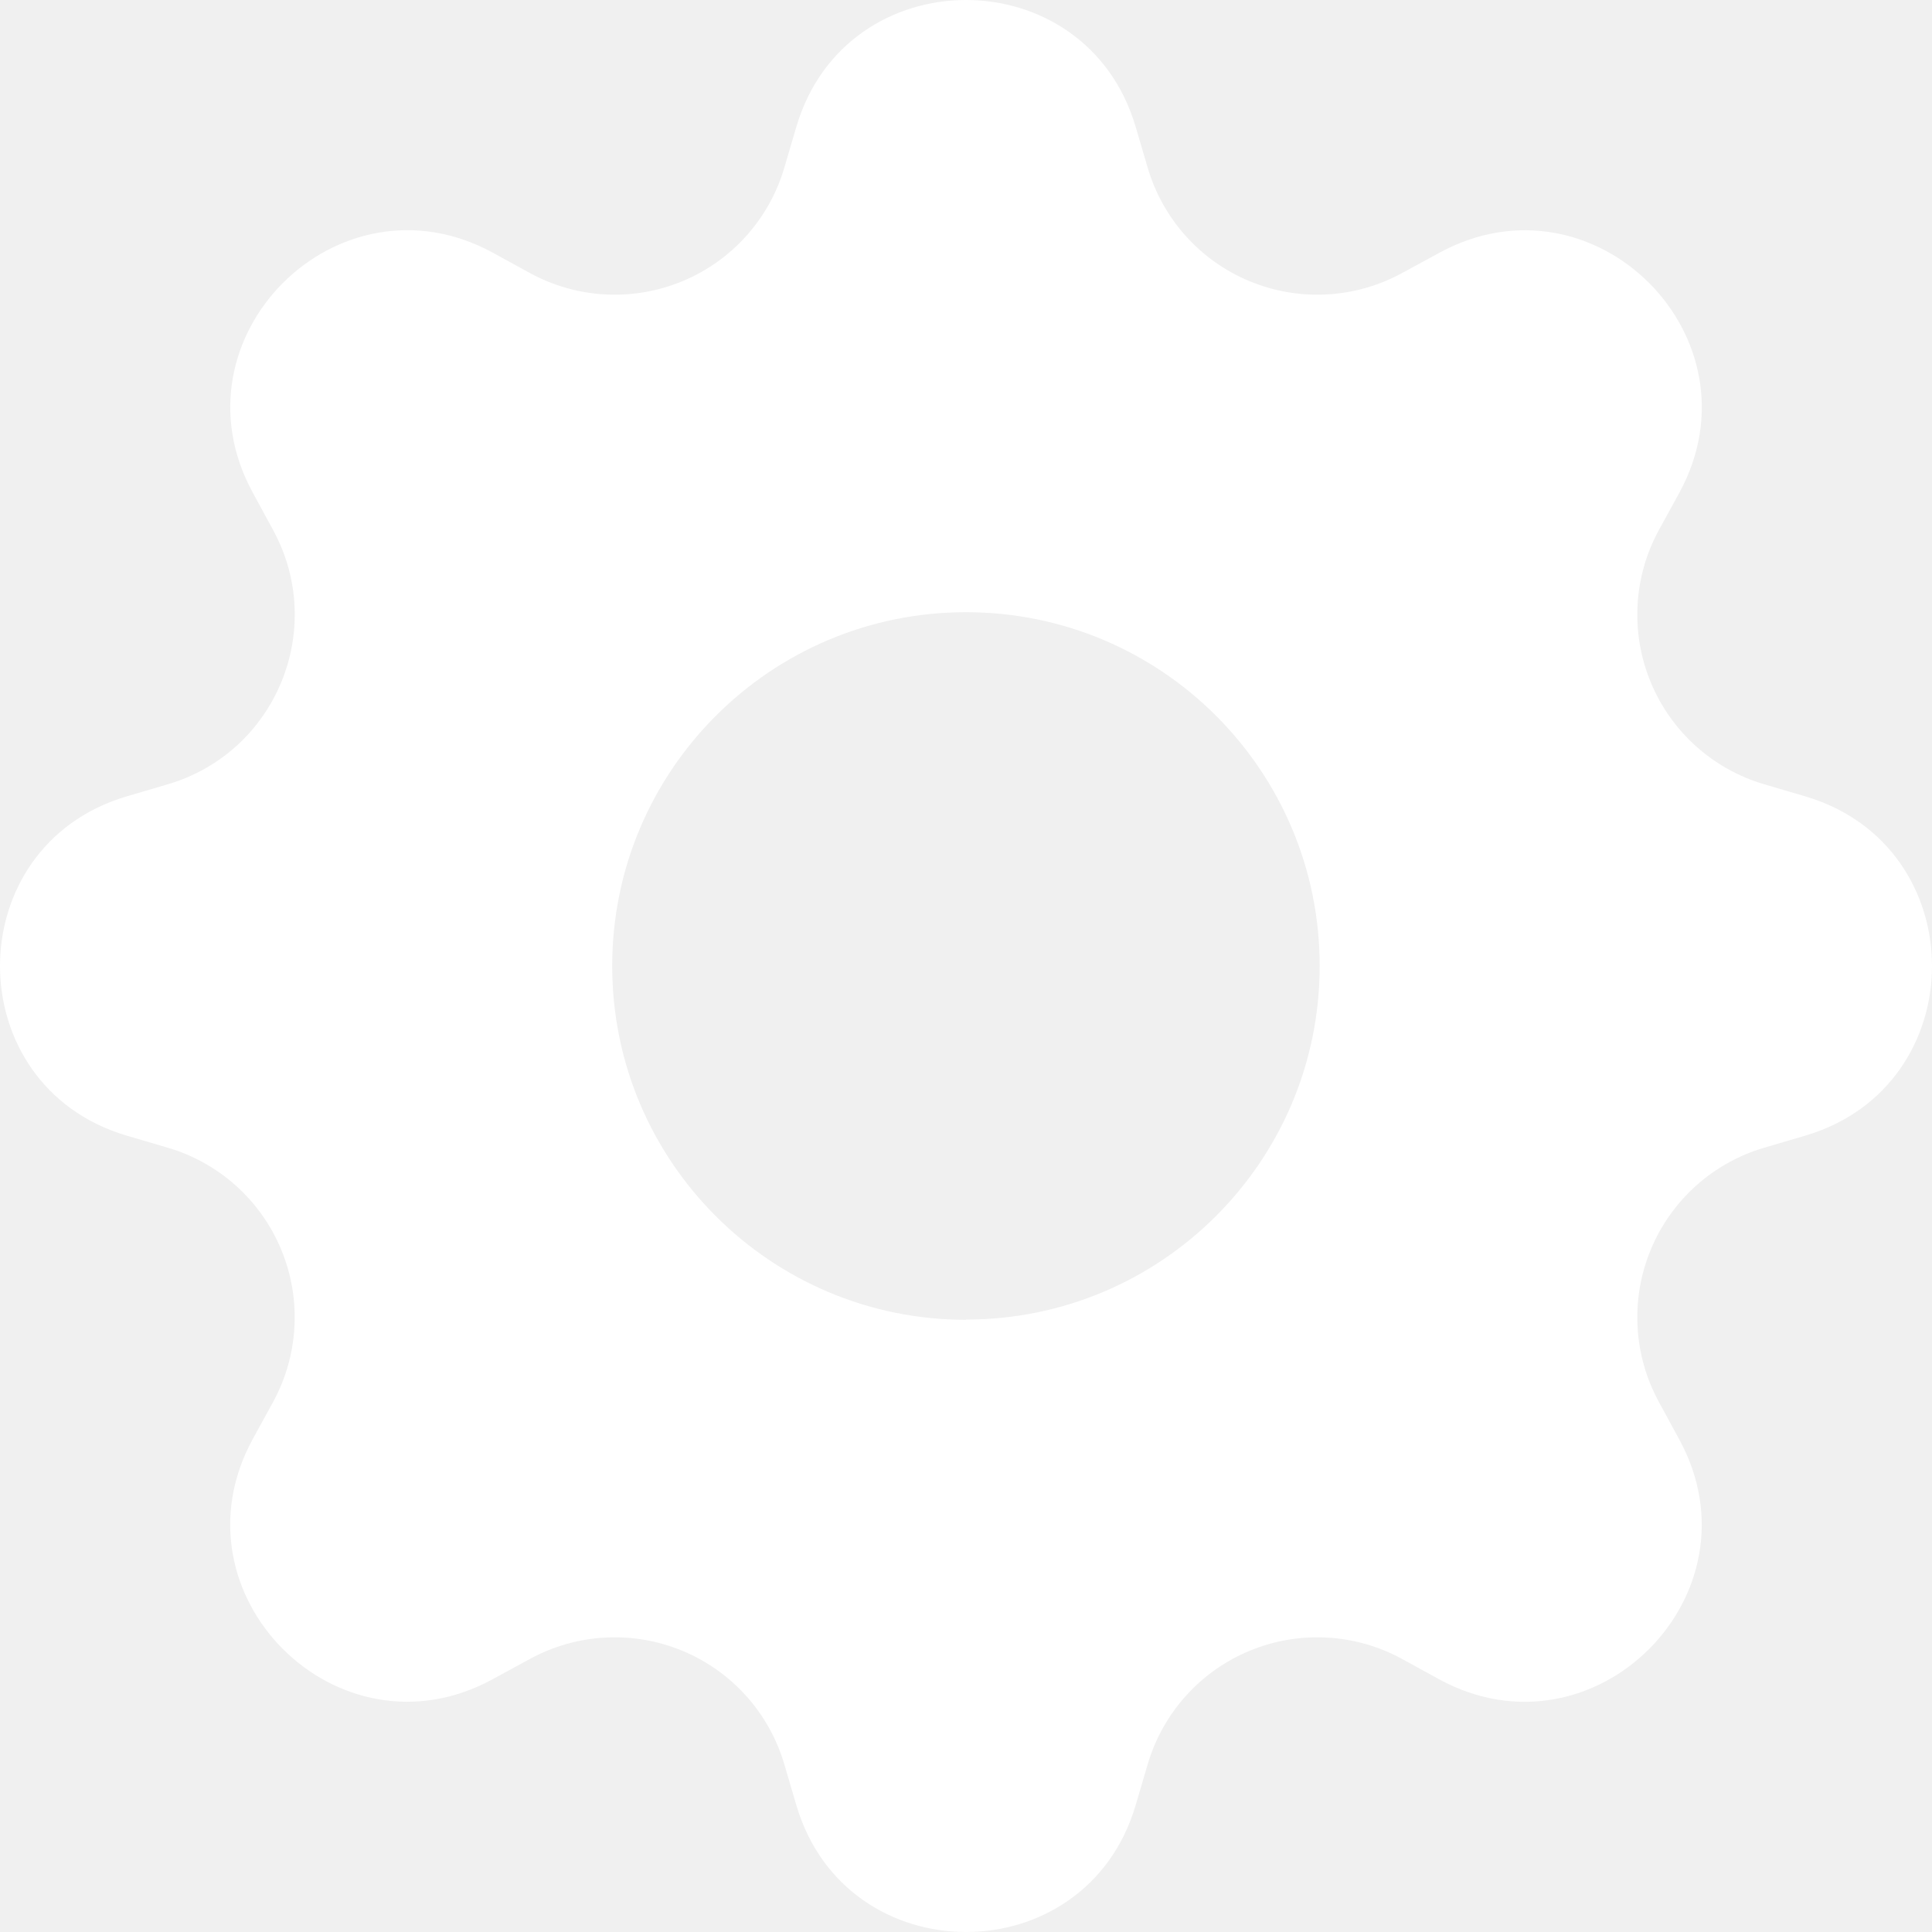
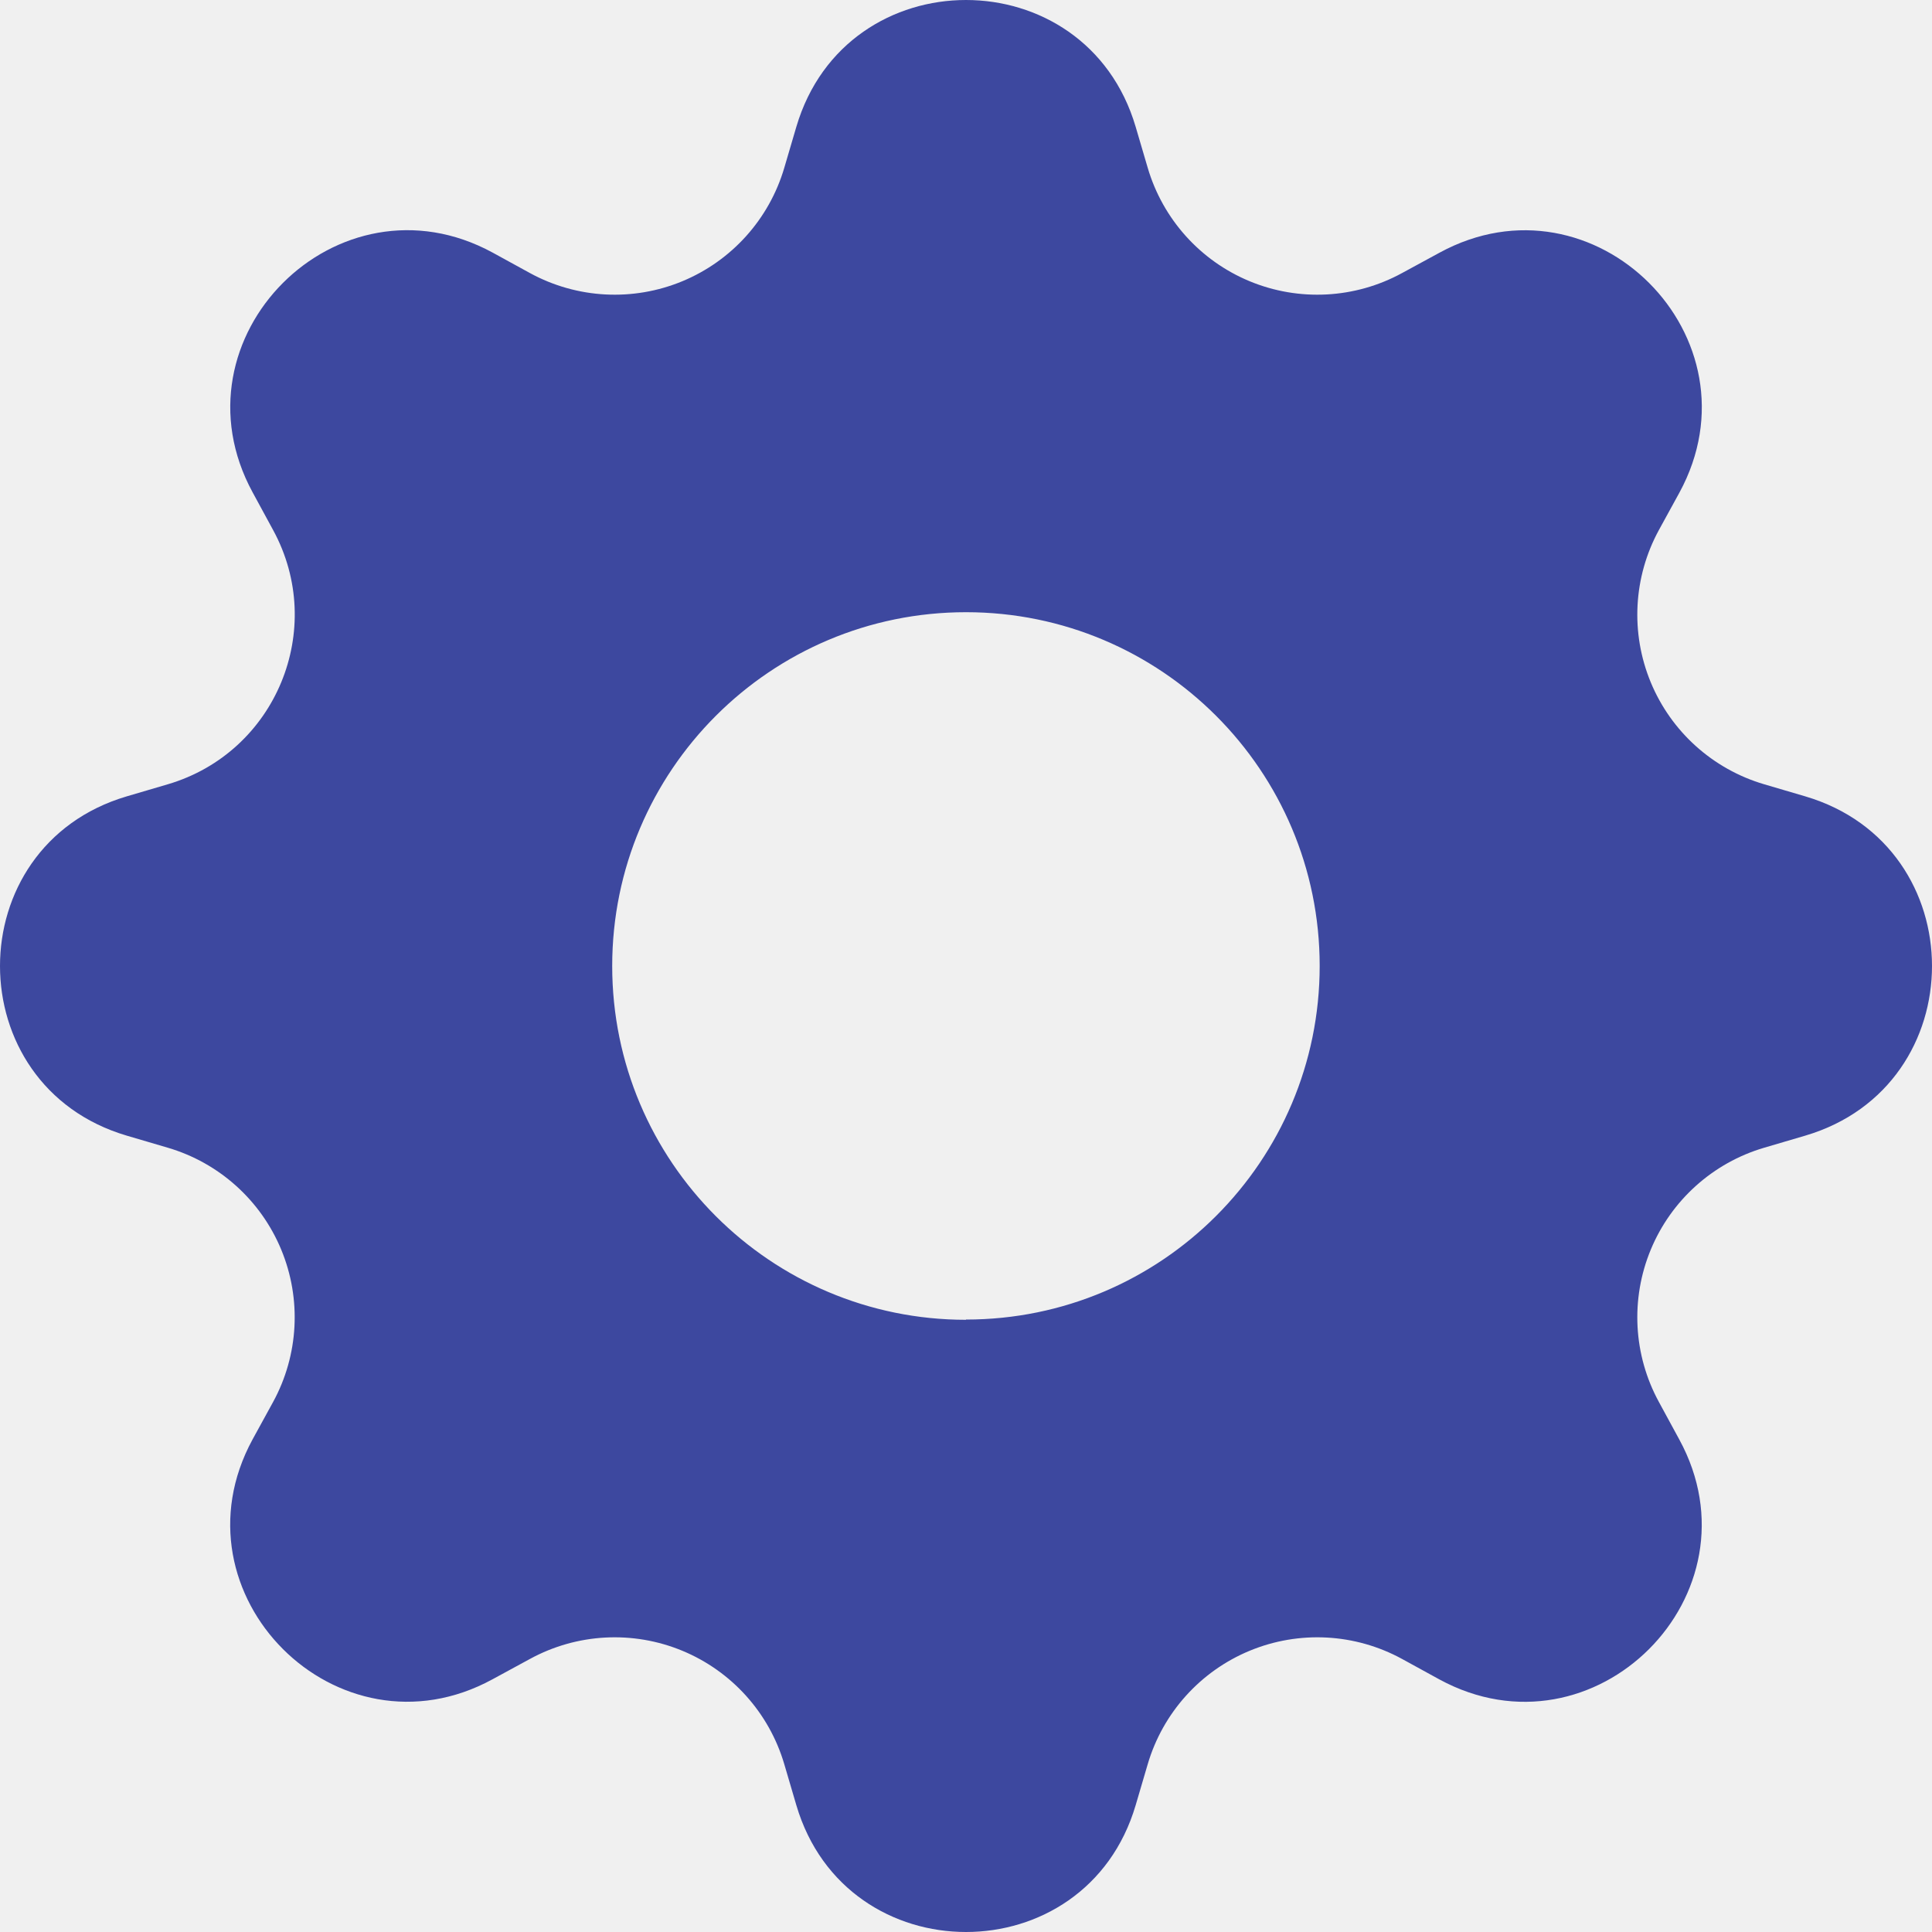
<svg xmlns="http://www.w3.org/2000/svg" width="16" height="16" fill="currentColor" class="bi bi-gear-fill" viewBox="0 0 16 16">
-   <path fill="#FFFFFF" d="M9.405 1.05c-.413-1.4-2.397-1.4-2.81 0l-.1.34a1.464 1.464 0 0 1-2.105.872l-.31-.17c-1.283-.698-2.686.705-1.987 1.987l.169.311c.446.82.023 1.841-.872 2.105l-.34.1c-1.4.413-1.4 2.397 0 2.81l.34.1a1.464 1.464 0 0 1 .872 2.105l-.17.31c-.698 1.283.705 2.686 1.987 1.987l.311-.169a1.464 1.464 0 0 1 2.105.872l.1.34c.413 1.4 2.397 1.4 2.81 0l.1-.34a1.464 1.464 0 0 1 2.105-.872l.31.17c1.283.698 2.686-.705 1.987-1.987l-.169-.311a1.464 1.464 0 0 1 .872-2.105l.34-.1c1.4-.413 1.4-2.397 0-2.81l-.34-.1a1.464 1.464 0 0 1-.872-2.105l.17-.31c.698-1.283-.705-2.686-1.987-1.987l-.311.169a1.464 1.464 0 0 1-2.105-.872l-.1-.34zM8 10.93a2.929 2.929 0 1 1 0-5.86 2.929 2.929 0 0 1 0 5.858z" />
+   <path fill="#3D489F" d="M9.405 1.05c-.413-1.4-2.397-1.4-2.81 0l-.1.34a1.464 1.464 0 0 1-2.105.872l-.31-.17c-1.283-.698-2.686.705-1.987 1.987l.169.311c.446.82.023 1.841-.872 2.105l-.34.1c-1.4.413-1.4 2.397 0 2.81l.34.1a1.464 1.464 0 0 1 .872 2.105l-.17.31c-.698 1.283.705 2.686 1.987 1.987l.311-.169a1.464 1.464 0 0 1 2.105.872l.1.34c.413 1.4 2.397 1.4 2.81 0l.1-.34a1.464 1.464 0 0 1 2.105-.872l.31.17c1.283.698 2.686-.705 1.987-1.987l-.169-.311a1.464 1.464 0 0 1 .872-2.105l.34-.1c1.4-.413 1.4-2.397 0-2.81l-.34-.1a1.464 1.464 0 0 1-.872-2.105l.17-.31c.698-1.283-.705-2.686-1.987-1.987l-.311.169a1.464 1.464 0 0 1-2.105-.872l-.1-.34zM8 10.93a2.929 2.929 0 1 1 0-5.86 2.929 2.929 0 0 1 0 5.858z" />
</svg>
